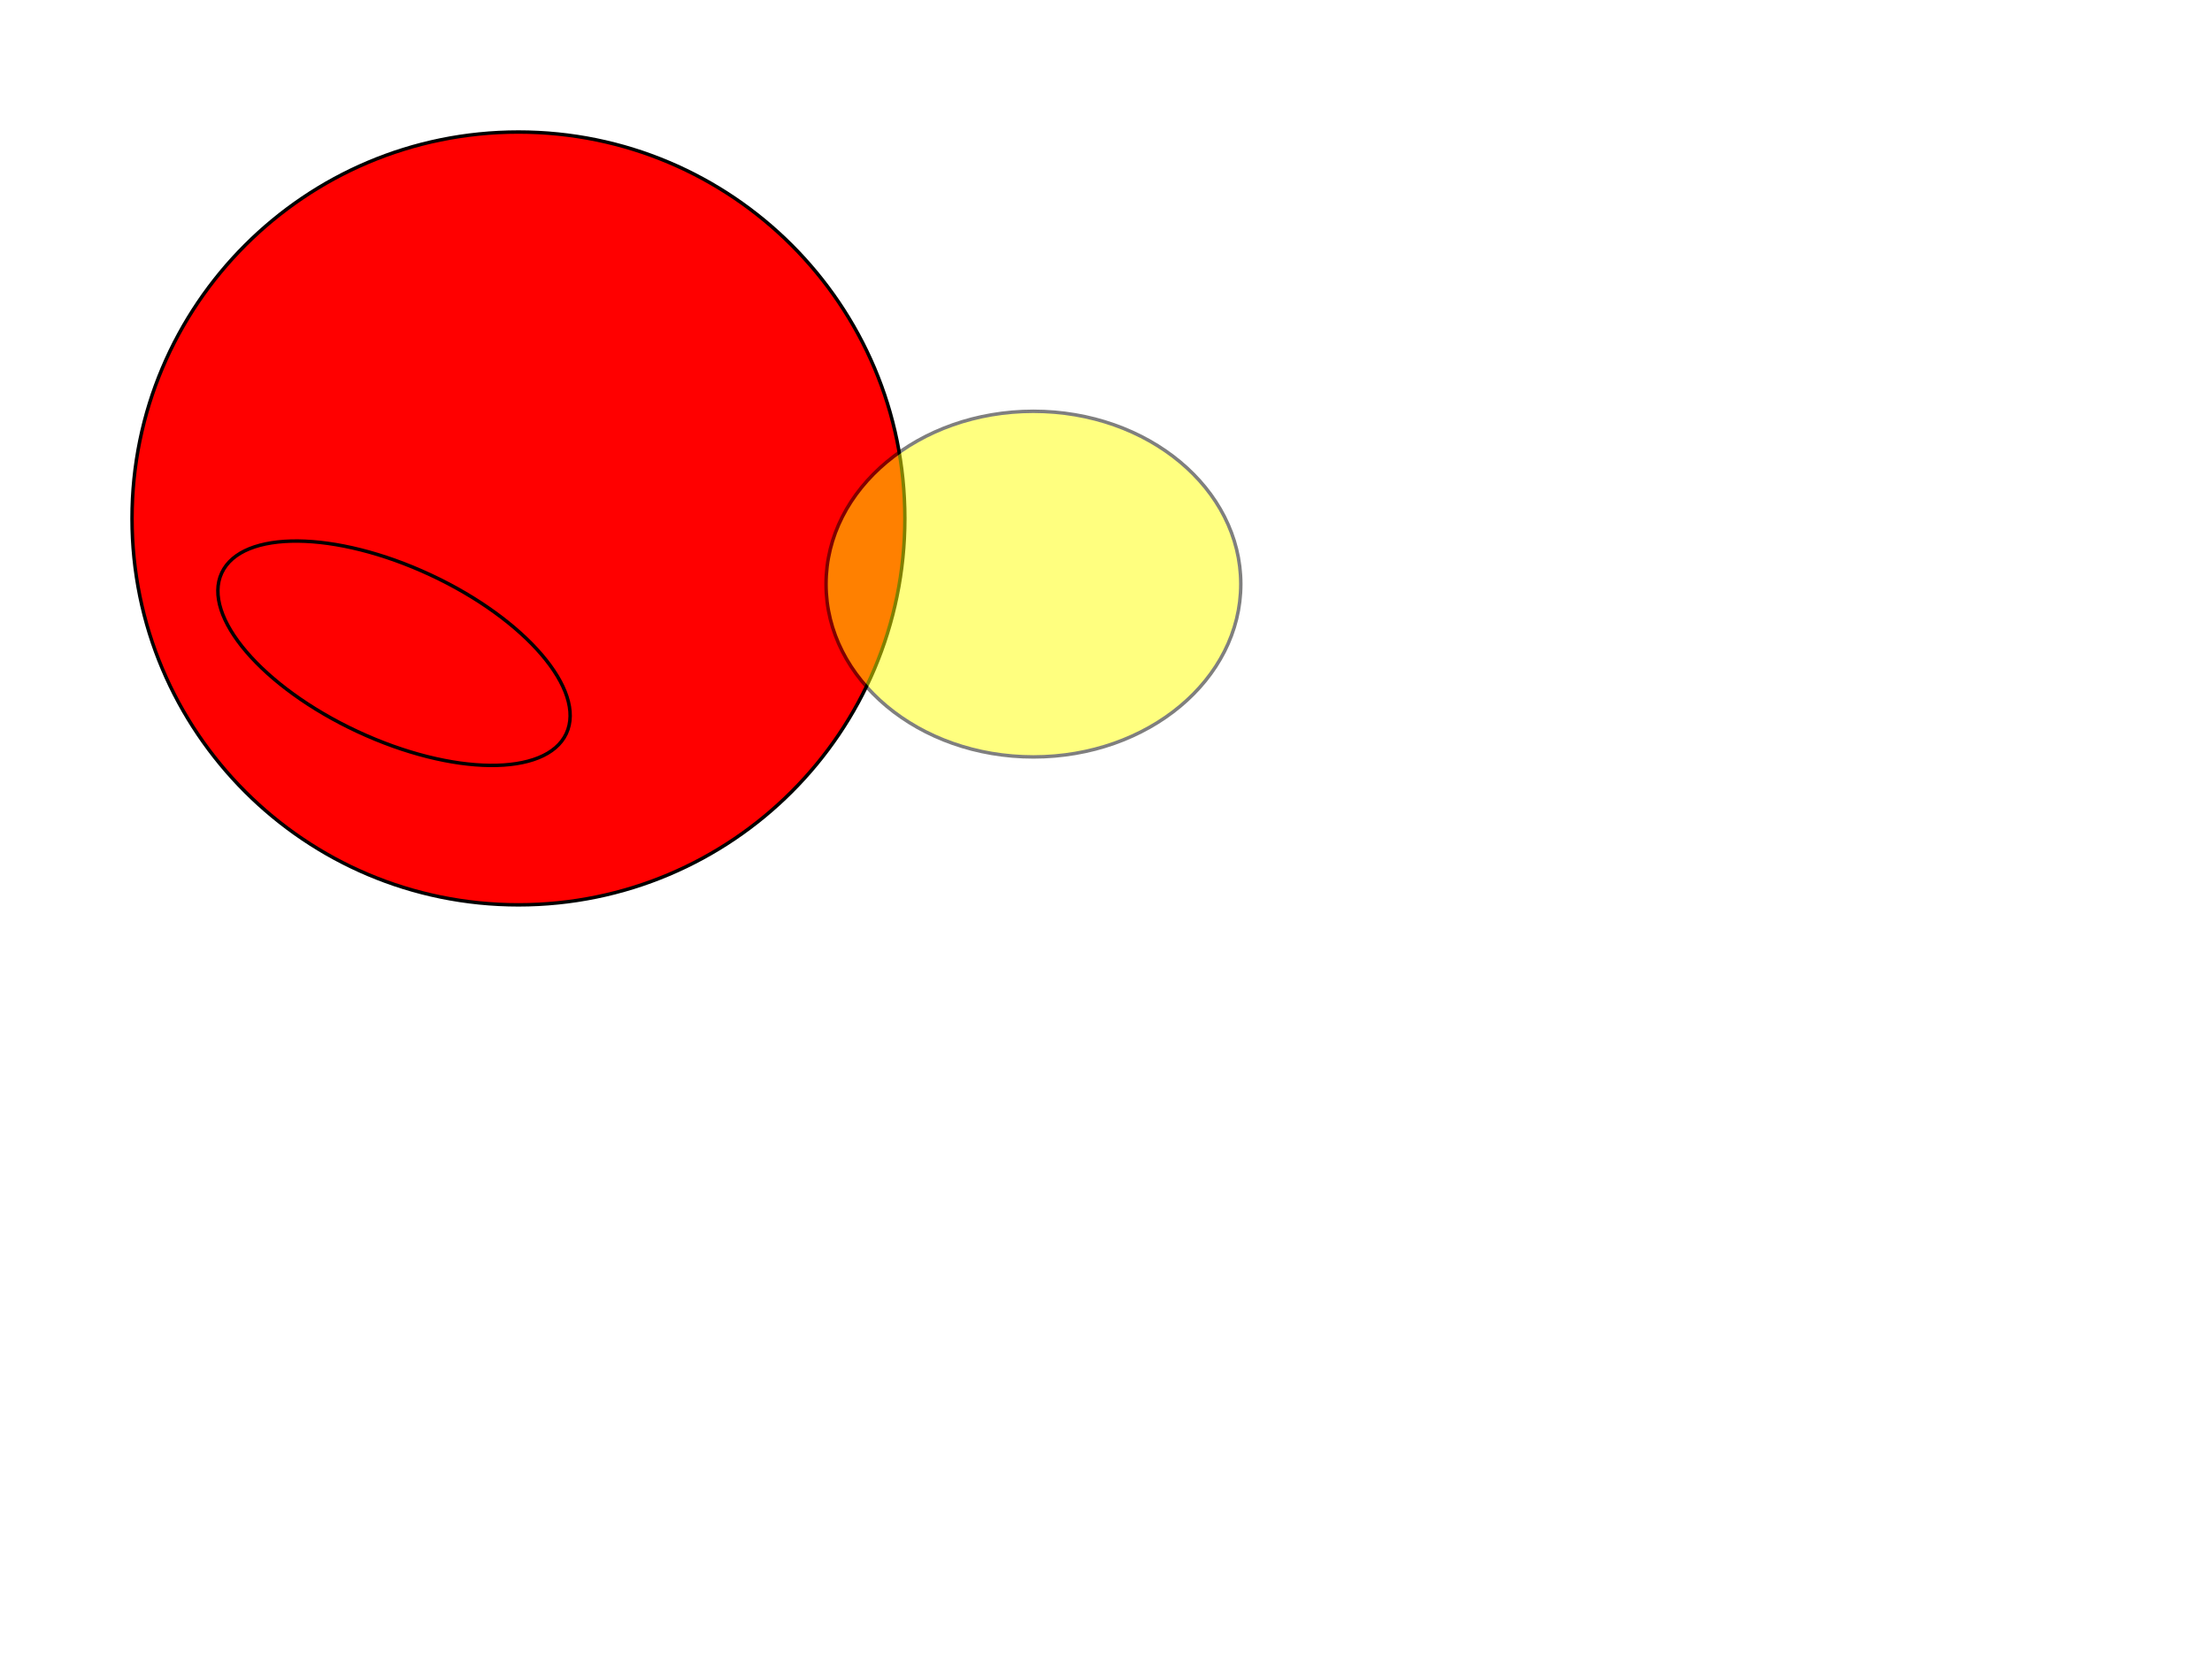
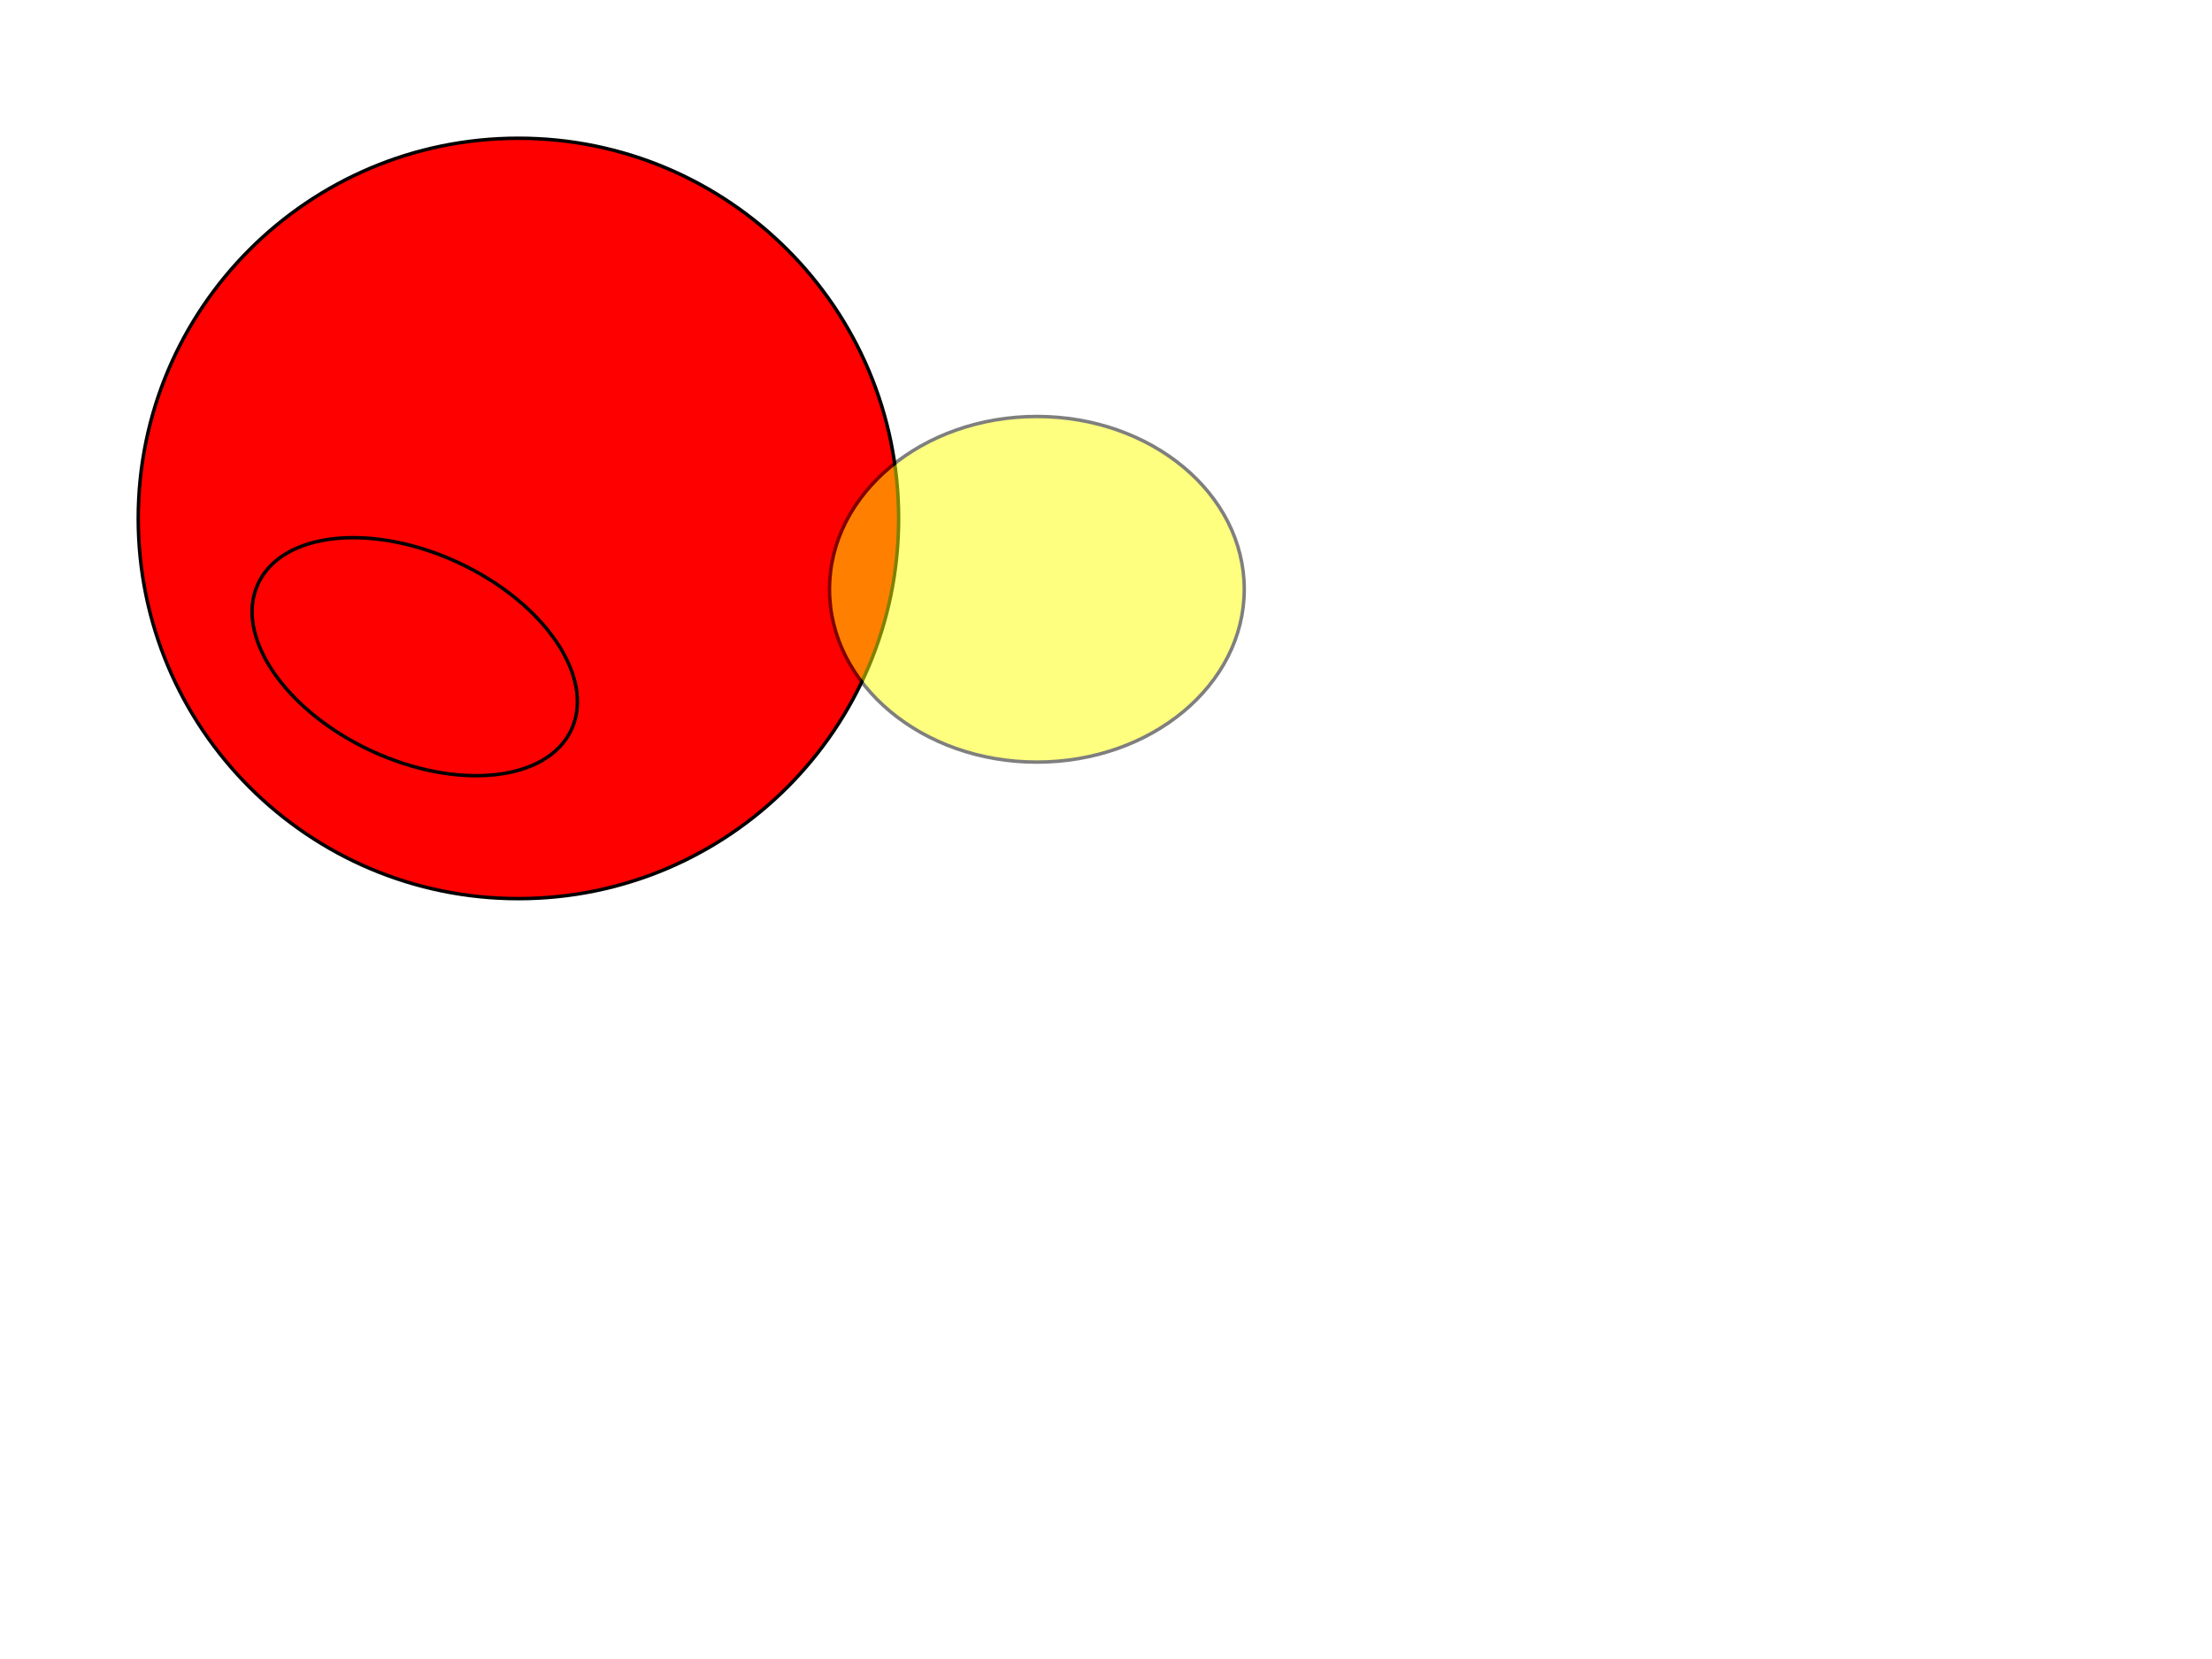
<svg xmlns="http://www.w3.org/2000/svg" width="640" height="480">
  <g class="layer">
-     <circle cx="150" cy="150" fill="#FF0000" id="svg_1" r="111.8" stroke="#000000" />
-     <ellipse cx="299" cy="169" fill="#ffff00" id="svg_2" opacity="0.5" rx="60" ry="50" stroke="#000000" transform="matrix(1 0 0 1 0 0)" />
-     <ellipse cx="114" cy="189" fill="#FF0000" id="svg_3" rx="55" ry="25" stroke="#000000" transform="rotate(25 114 189)" />
+     <circle cx="150" cy="150" fill="#FF0000" id="svg_1" r="110" stroke="#000000" />
+     <ellipse cx="300" cy="170.5" fill="#ffff00" id="svg_2" opacity="0.5" rx="60" ry="50" stroke="#000000" transform="matrix(1 0 0 1 0 0)" />
+     <ellipse cx="120" cy="190" fill="#FF0000" id="svg_3" rx="50" ry="30" stroke="#000000" transform="rotate(25 120 190)" />
  </g>
</svg>
